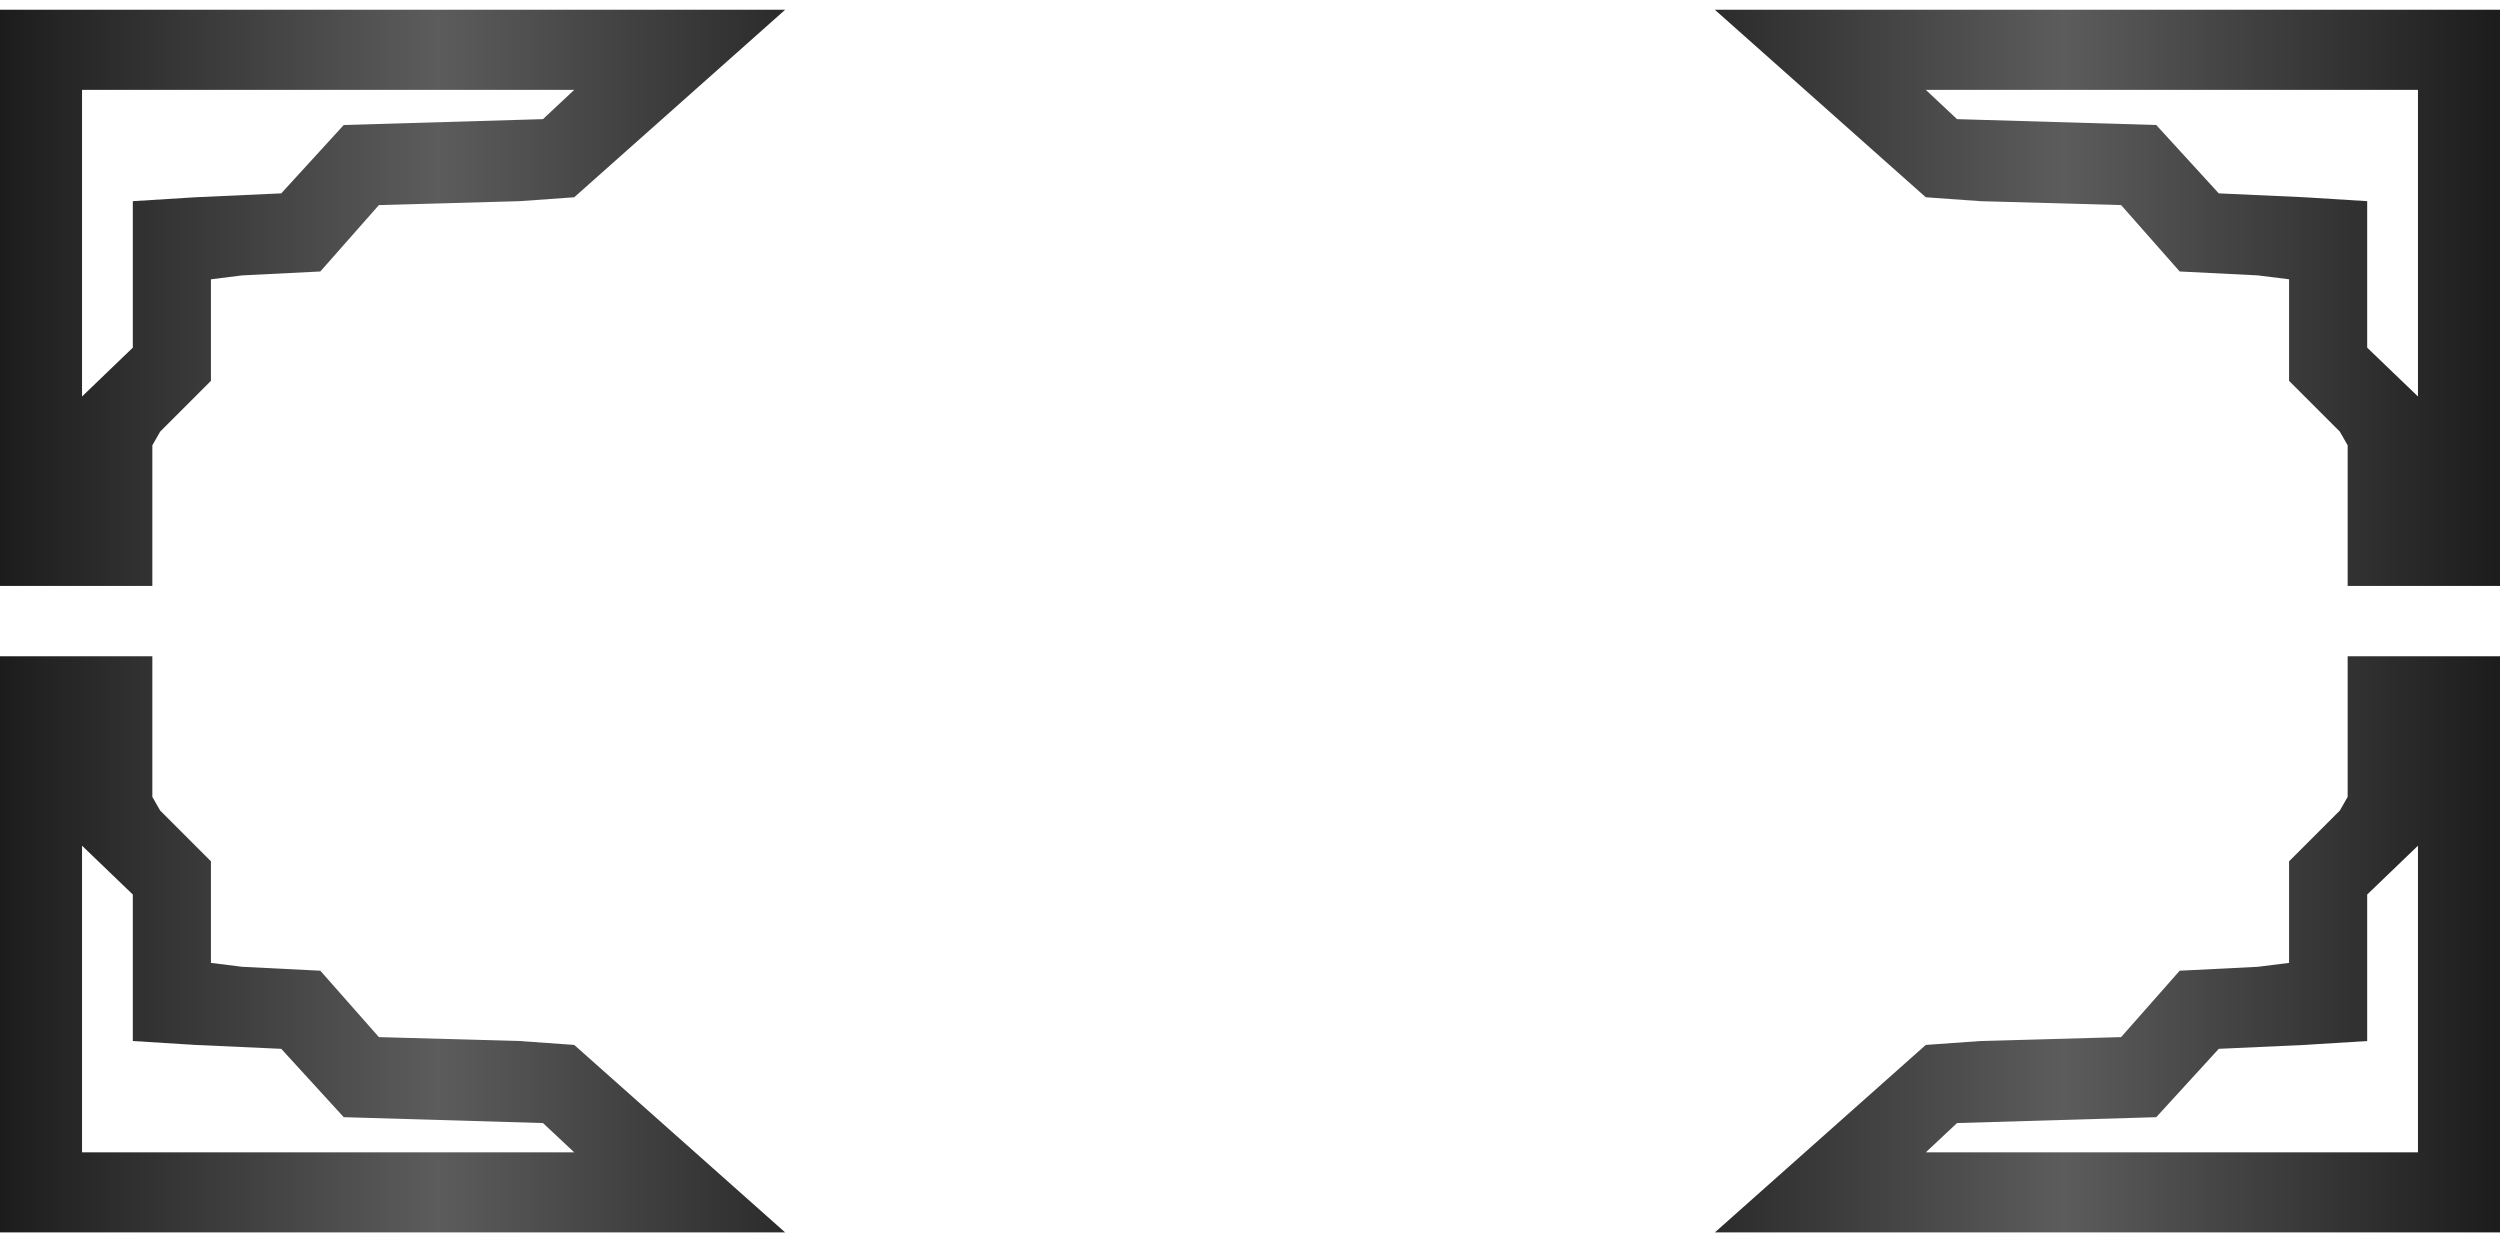
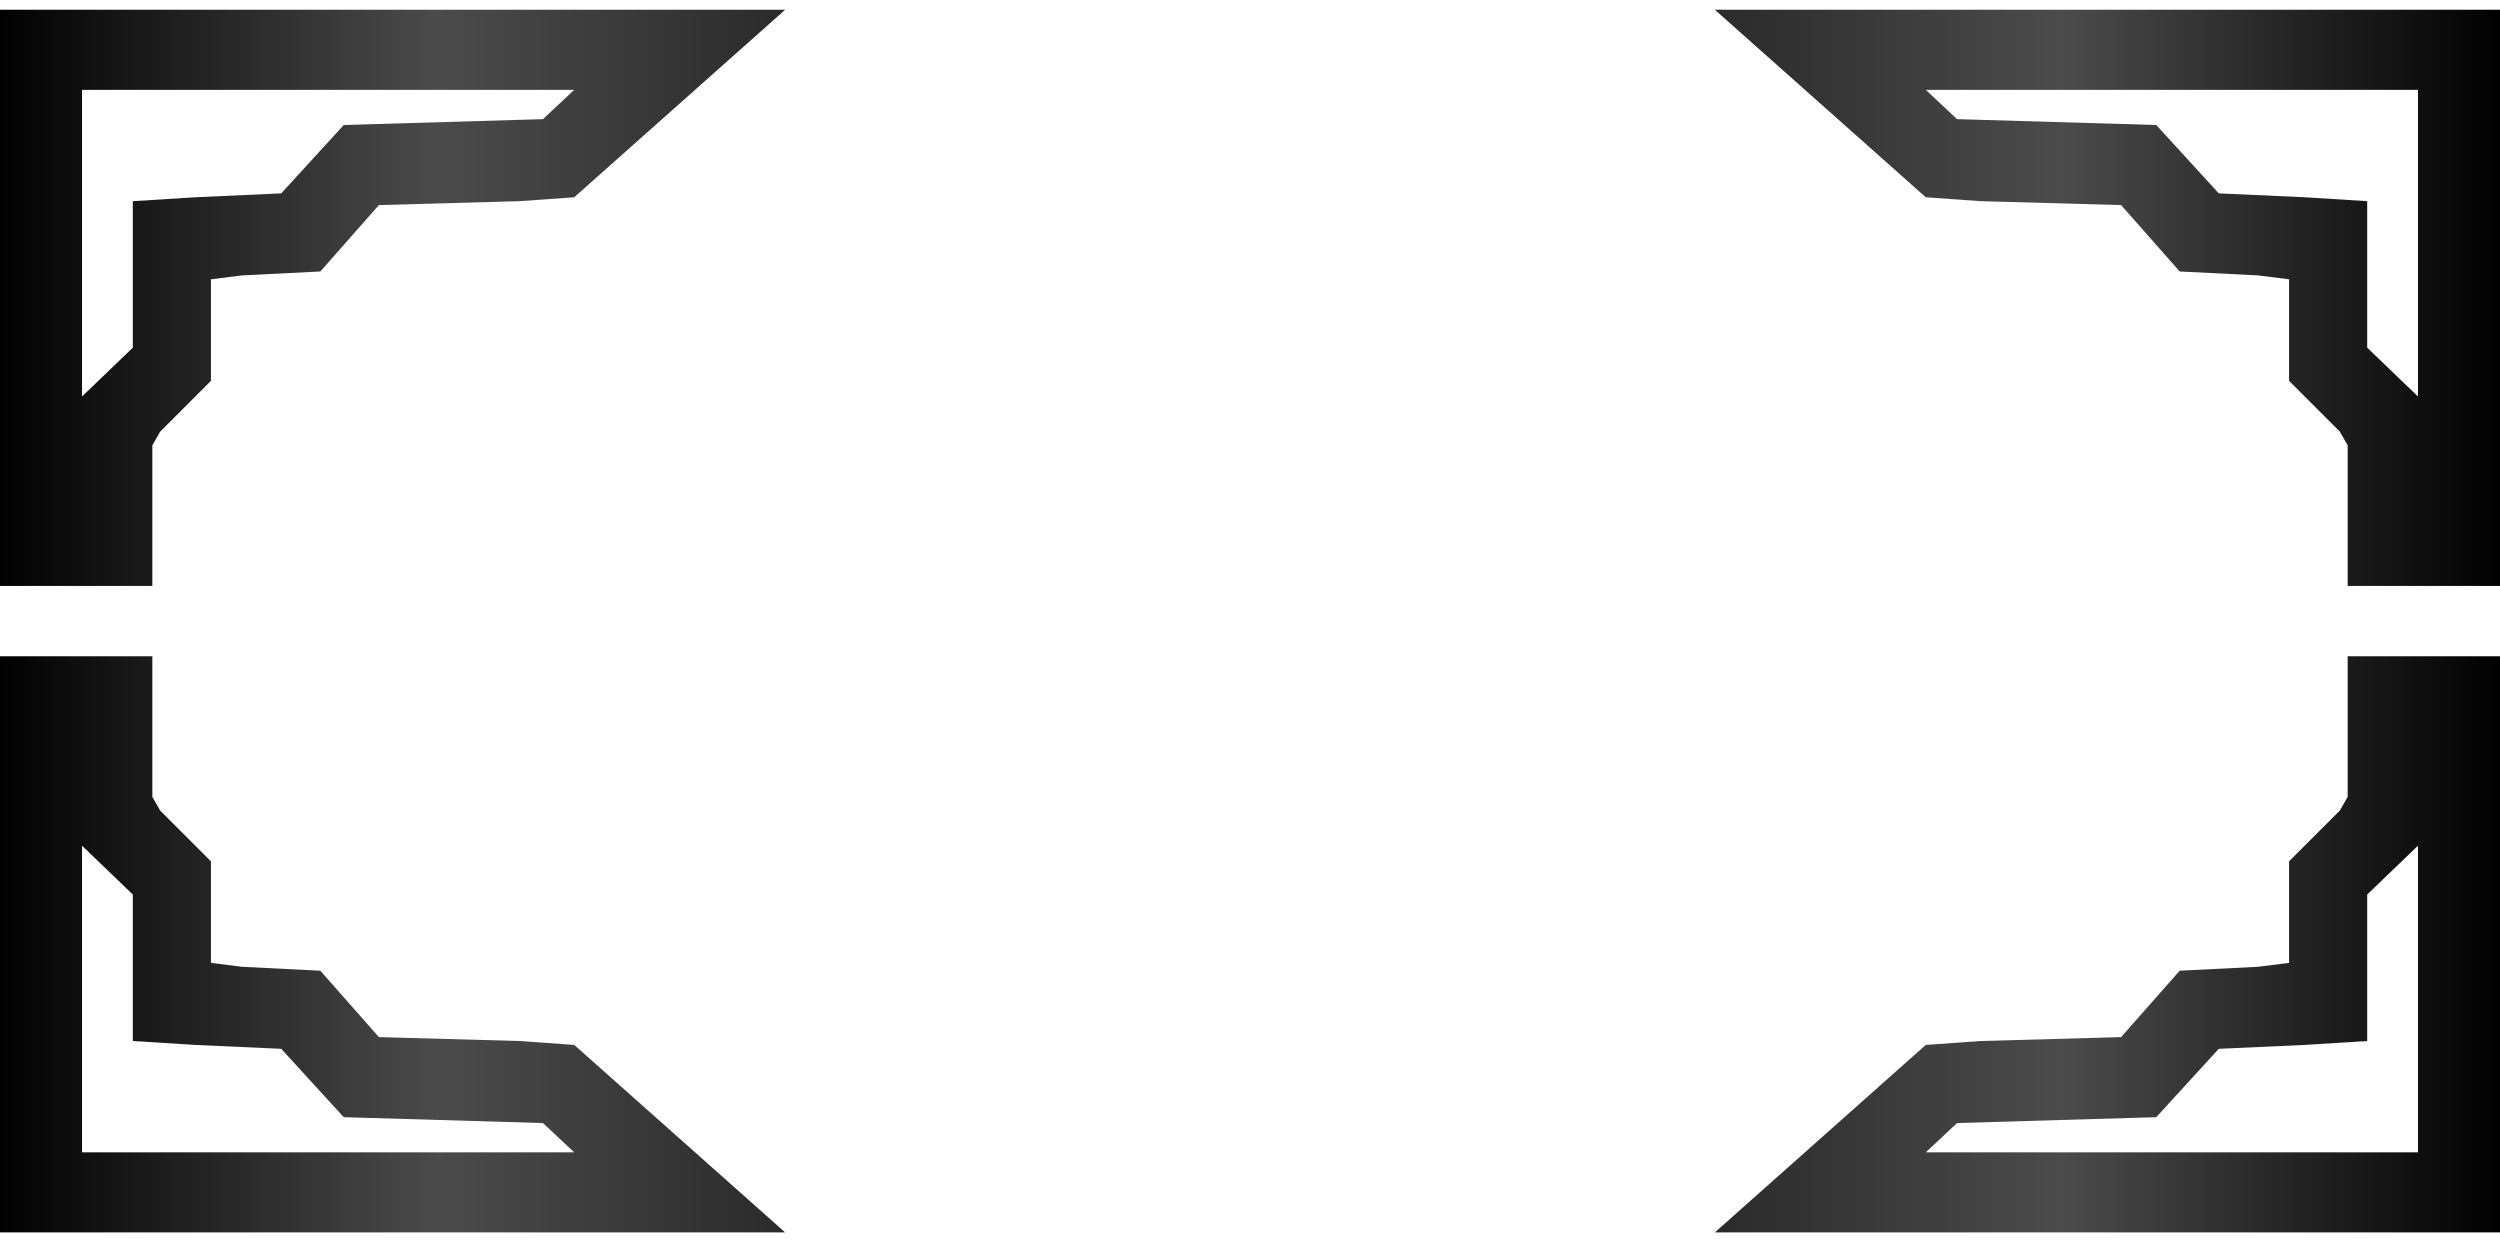
<svg xmlns="http://www.w3.org/2000/svg" width="640" height="318" viewBox="0 0 640 318">
  <defs>
    <linearGradient id="g" gradientUnits="userSpaceOnUse" x2="200">
-       <stop offset="0" stop-color="#1c1c1c" />
-       <stop offset=".56" stop-color="#5c5c5c" />
-       <stop offset="1" stop-color="#2c2c2c" />
+       <stop offset="0" stop-color="#010101" />
+       <stop offset=".56" stop-color="#4b4b4b" />
+       <stop offset="1" stop-color="#2b2b2b" />
    </linearGradient>
  </defs>
  <path id="a" fill="url(#g)" fill-rule="evenodd" d="M0,2.5 201,2.5 147,50.5 133,51.5 97,52.5 82,69.5 62,70.5 54,71.5 54,97.5 41,110.5 39,114 39,150 0,150ZM21,23 147,23 139,30.5 88,32 72,49.5 50,50.5 34,51.5 34,89 21,101.5Z" />
  <use href="#a" transform="translate(640 0) scale(-1 1)" />
  <use href="#a" transform="translate(0 318) scale(1 -1)" />
  <use href="#a" transform="translate(640 318) scale(-1 -1)" />
</svg>
